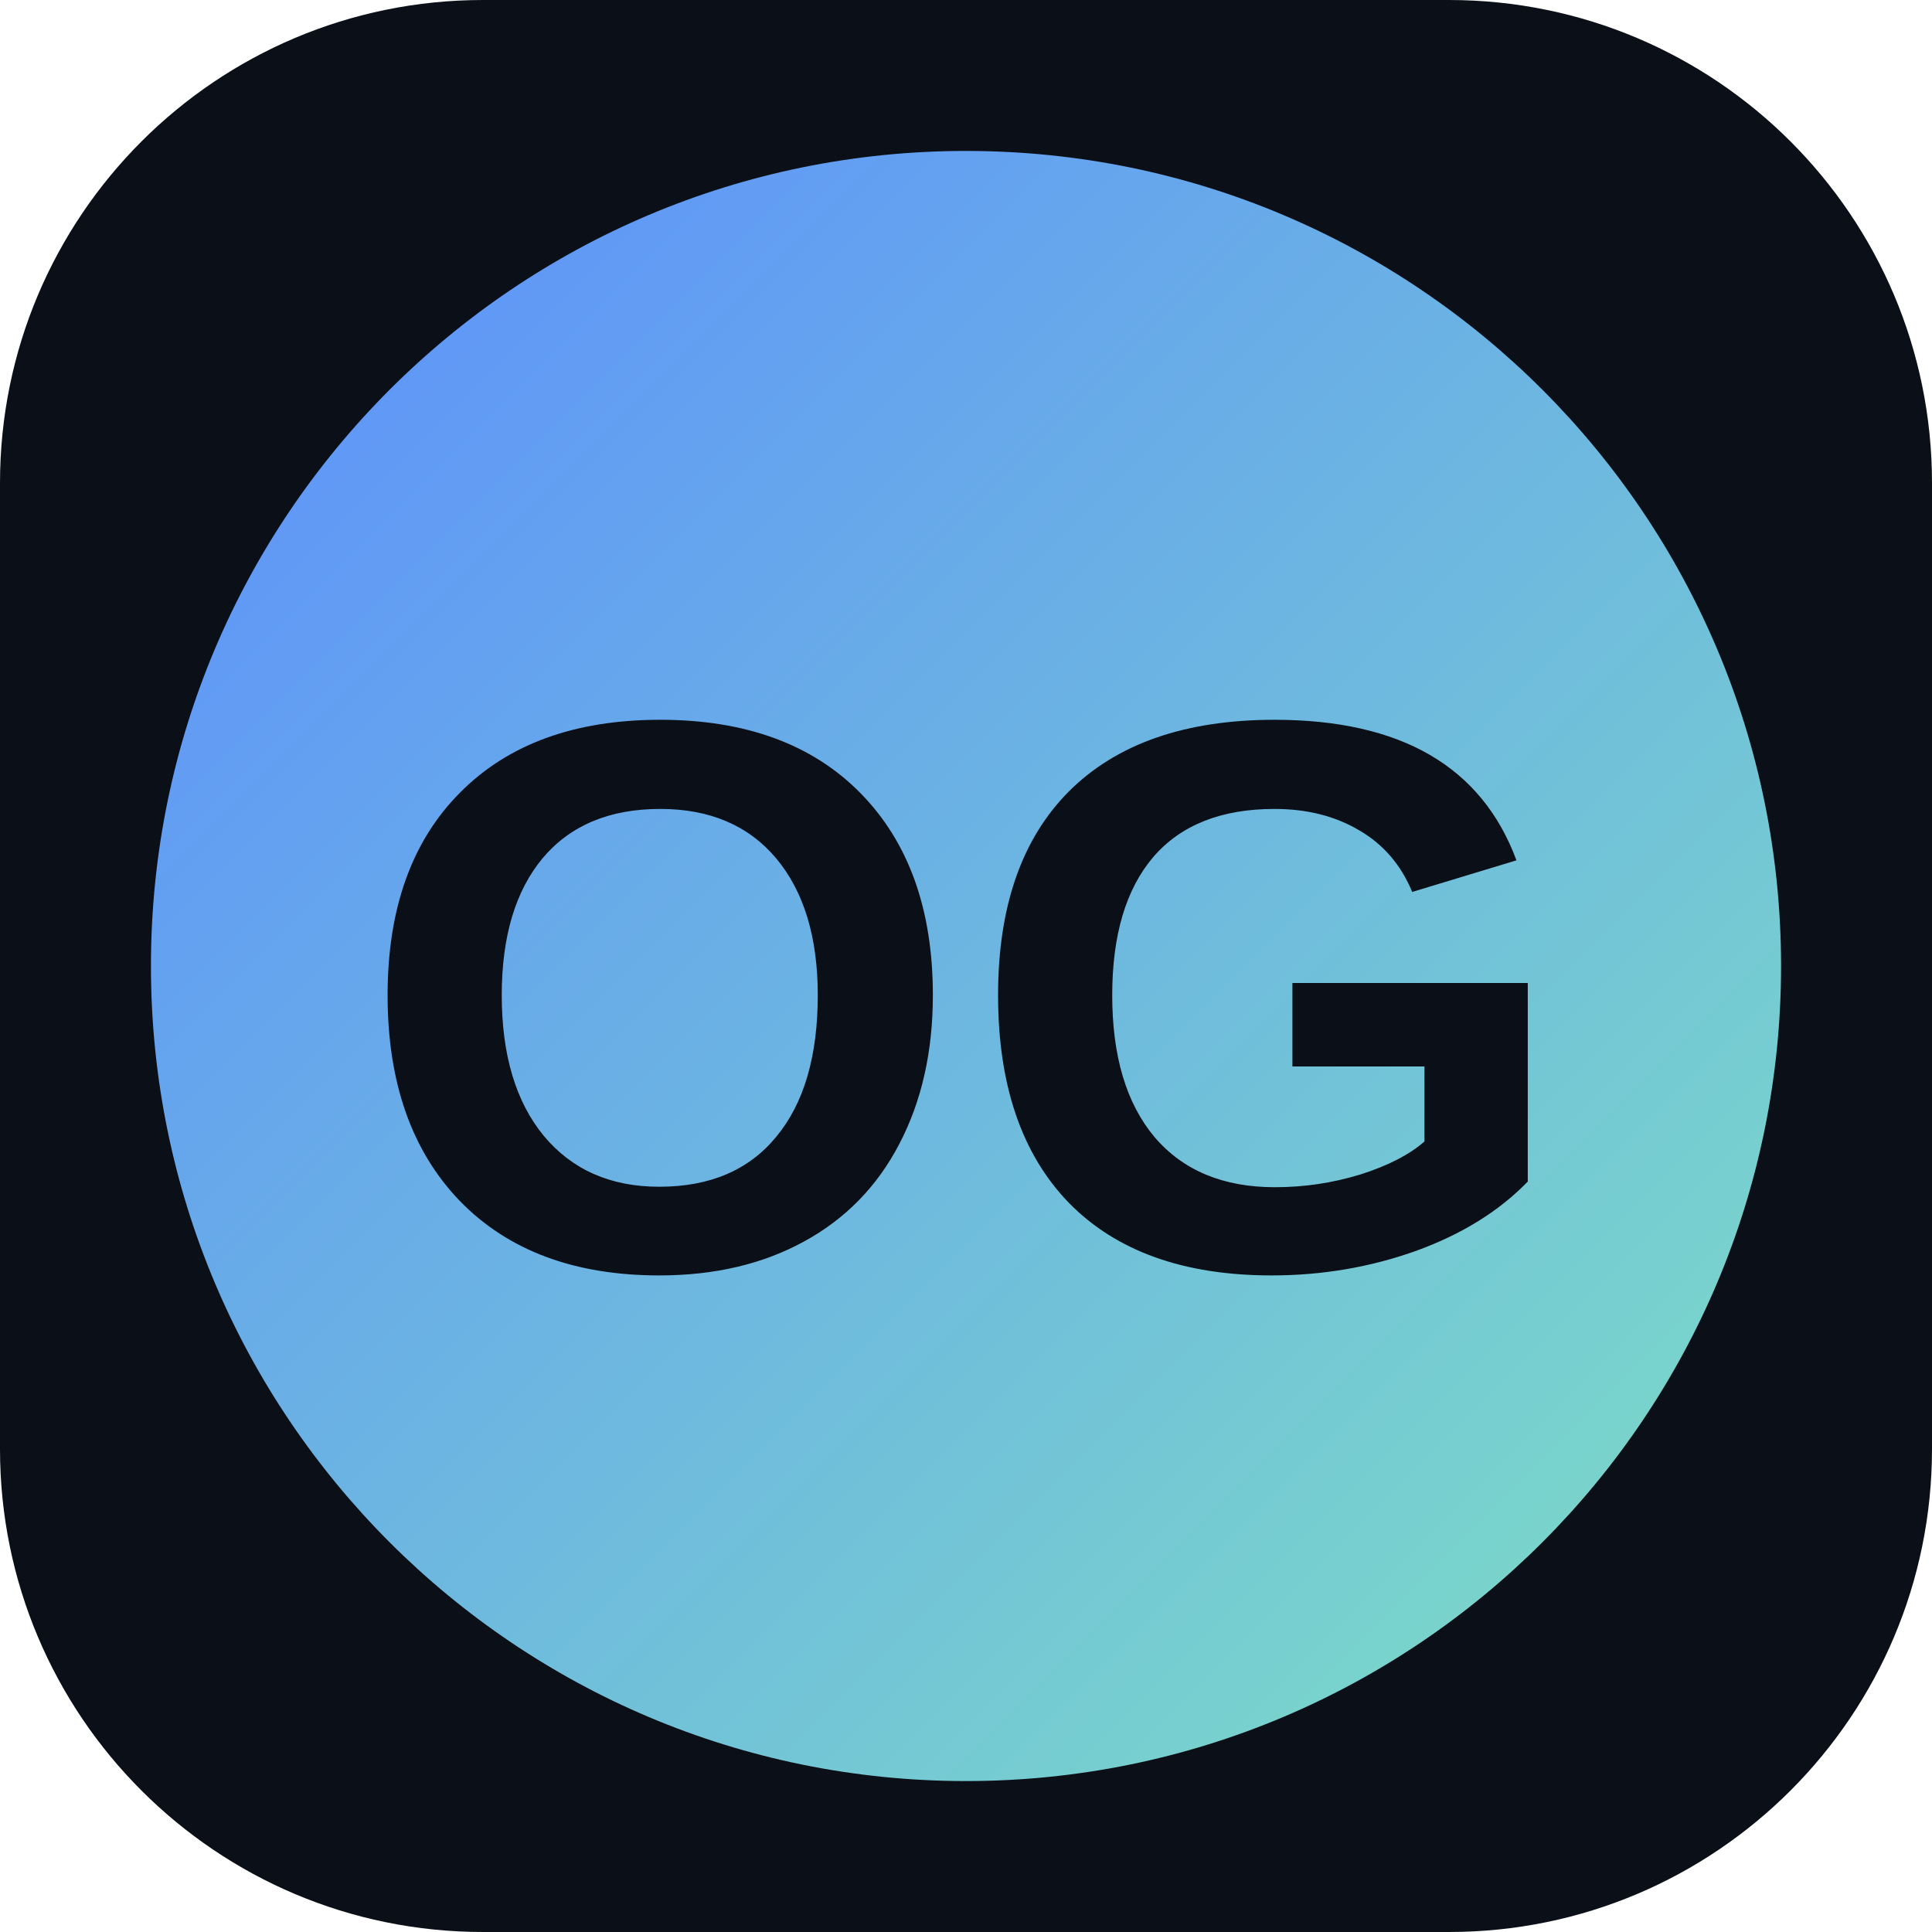
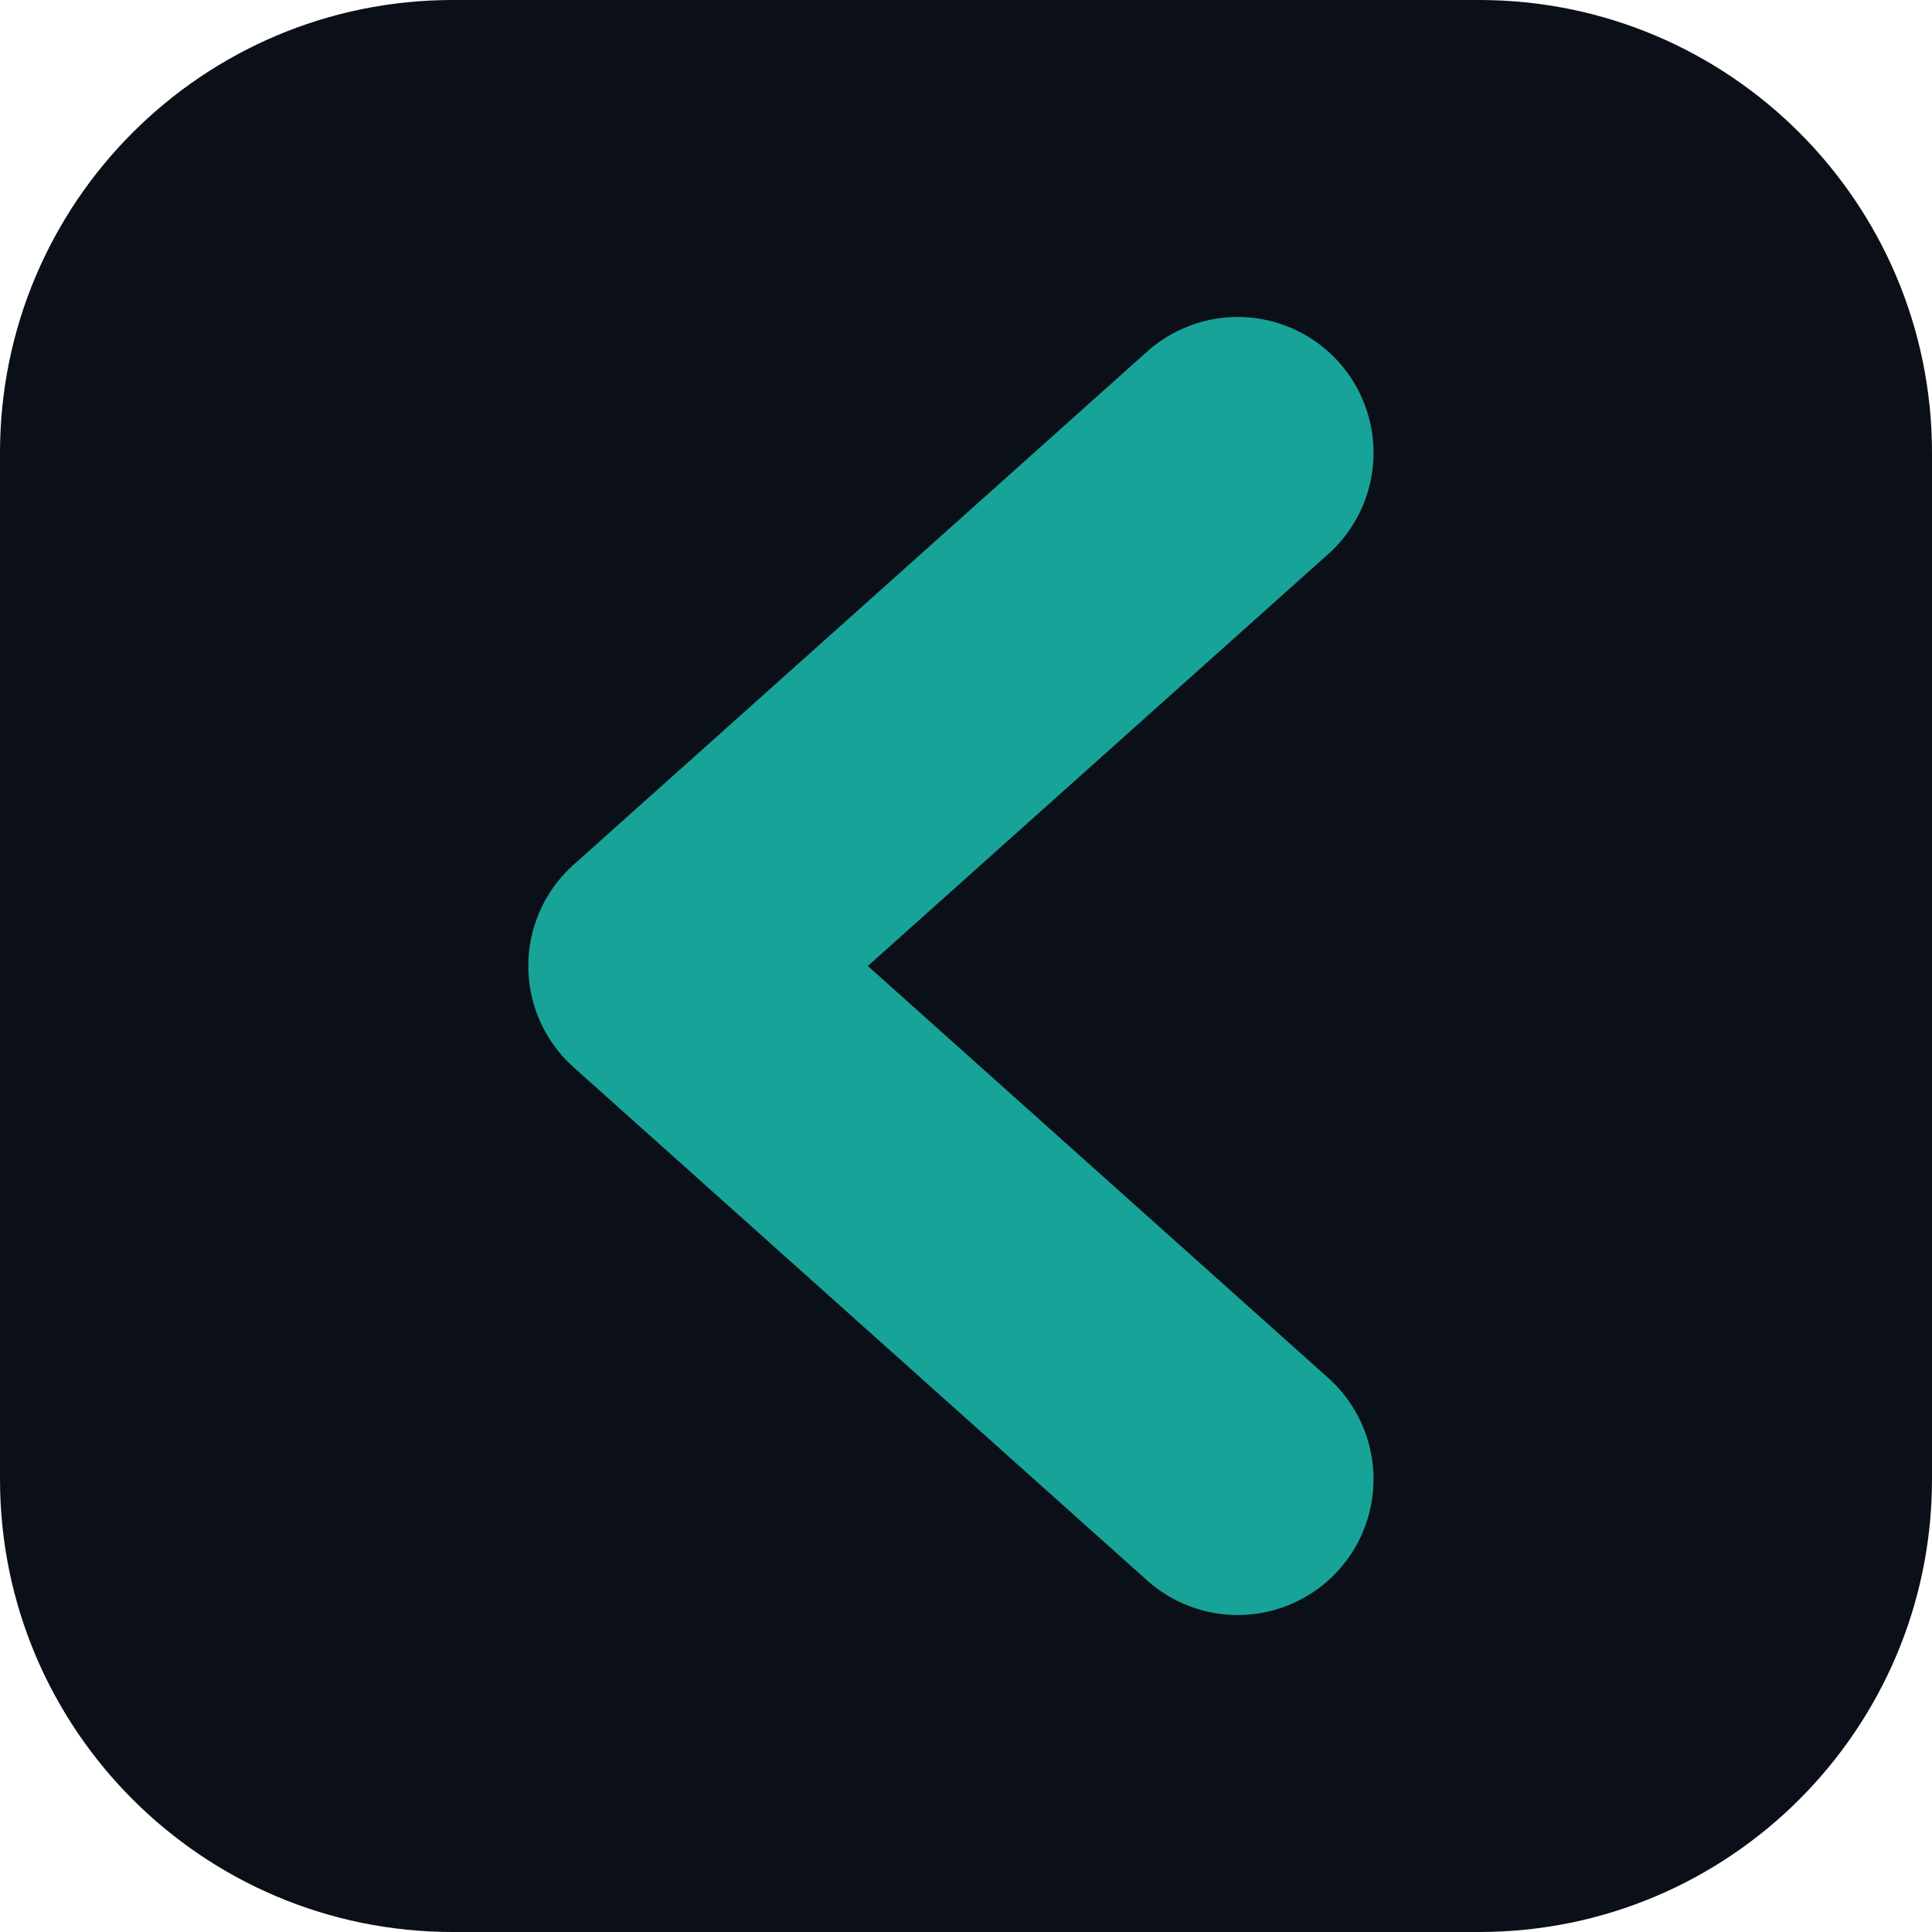
<svg xmlns="http://www.w3.org/2000/svg" viewBox="0 0 64 64" width="64" height="64">
-   <defs>
-     <linearGradient id="g" x1="0" y1="0" x2="1" y2="1">
-       <stop offset="0" stop-color="#5b8cff" />
-       <stop offset="1" stop-color="#7ee0c3" />
-     </linearGradient>
-   </defs>
-   <rect width="64" height="64" rx="16" fill="#0b0f17" />
-   <circle cx="32" cy="32" r="27" fill="url(#g)" />
-   <text x="32" y="42" font-family="Poppins, Arial, sans-serif" font-size="26" font-weight="700" text-anchor="middle" fill="#0b0f17">OG</text>
+   <rect width="64" height="64" rx="15" fill="#0b0f17" />
+   <path d="M41 15 L22 32 L41 49" fill="none" stroke="#17a398" stroke-width="9" stroke-linecap="round" stroke-linejoin="round" />
</svg>
